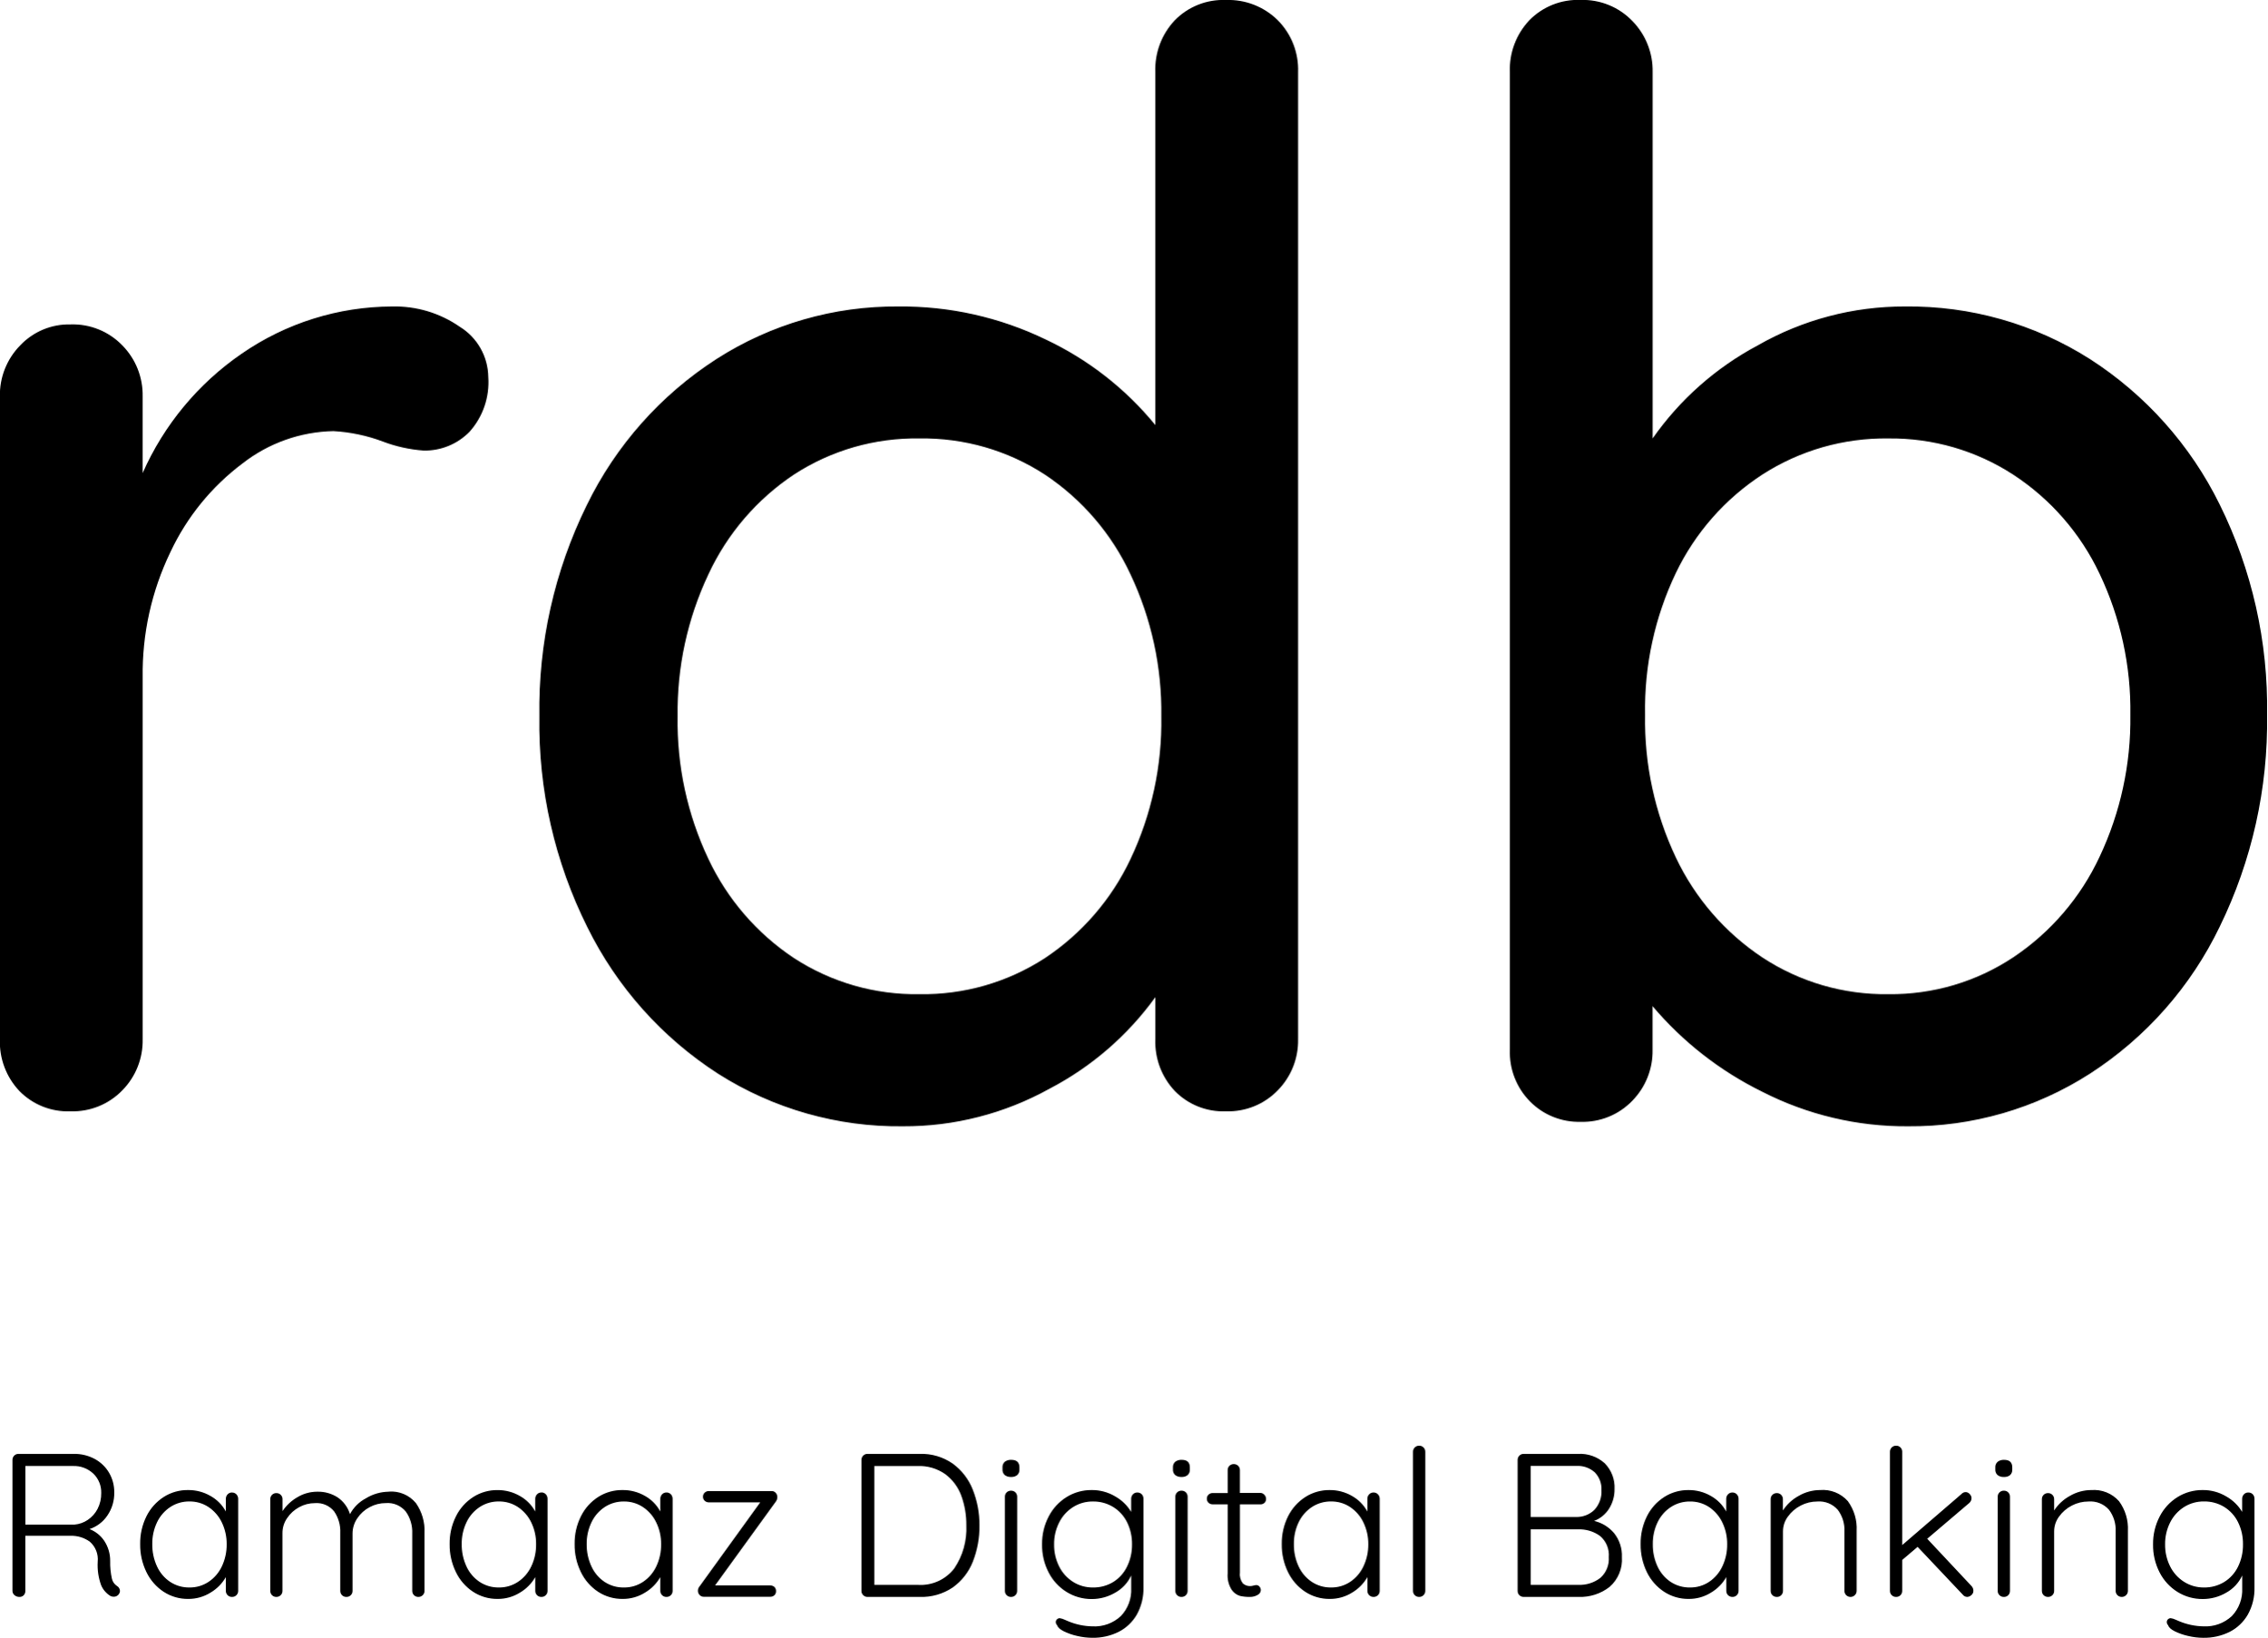
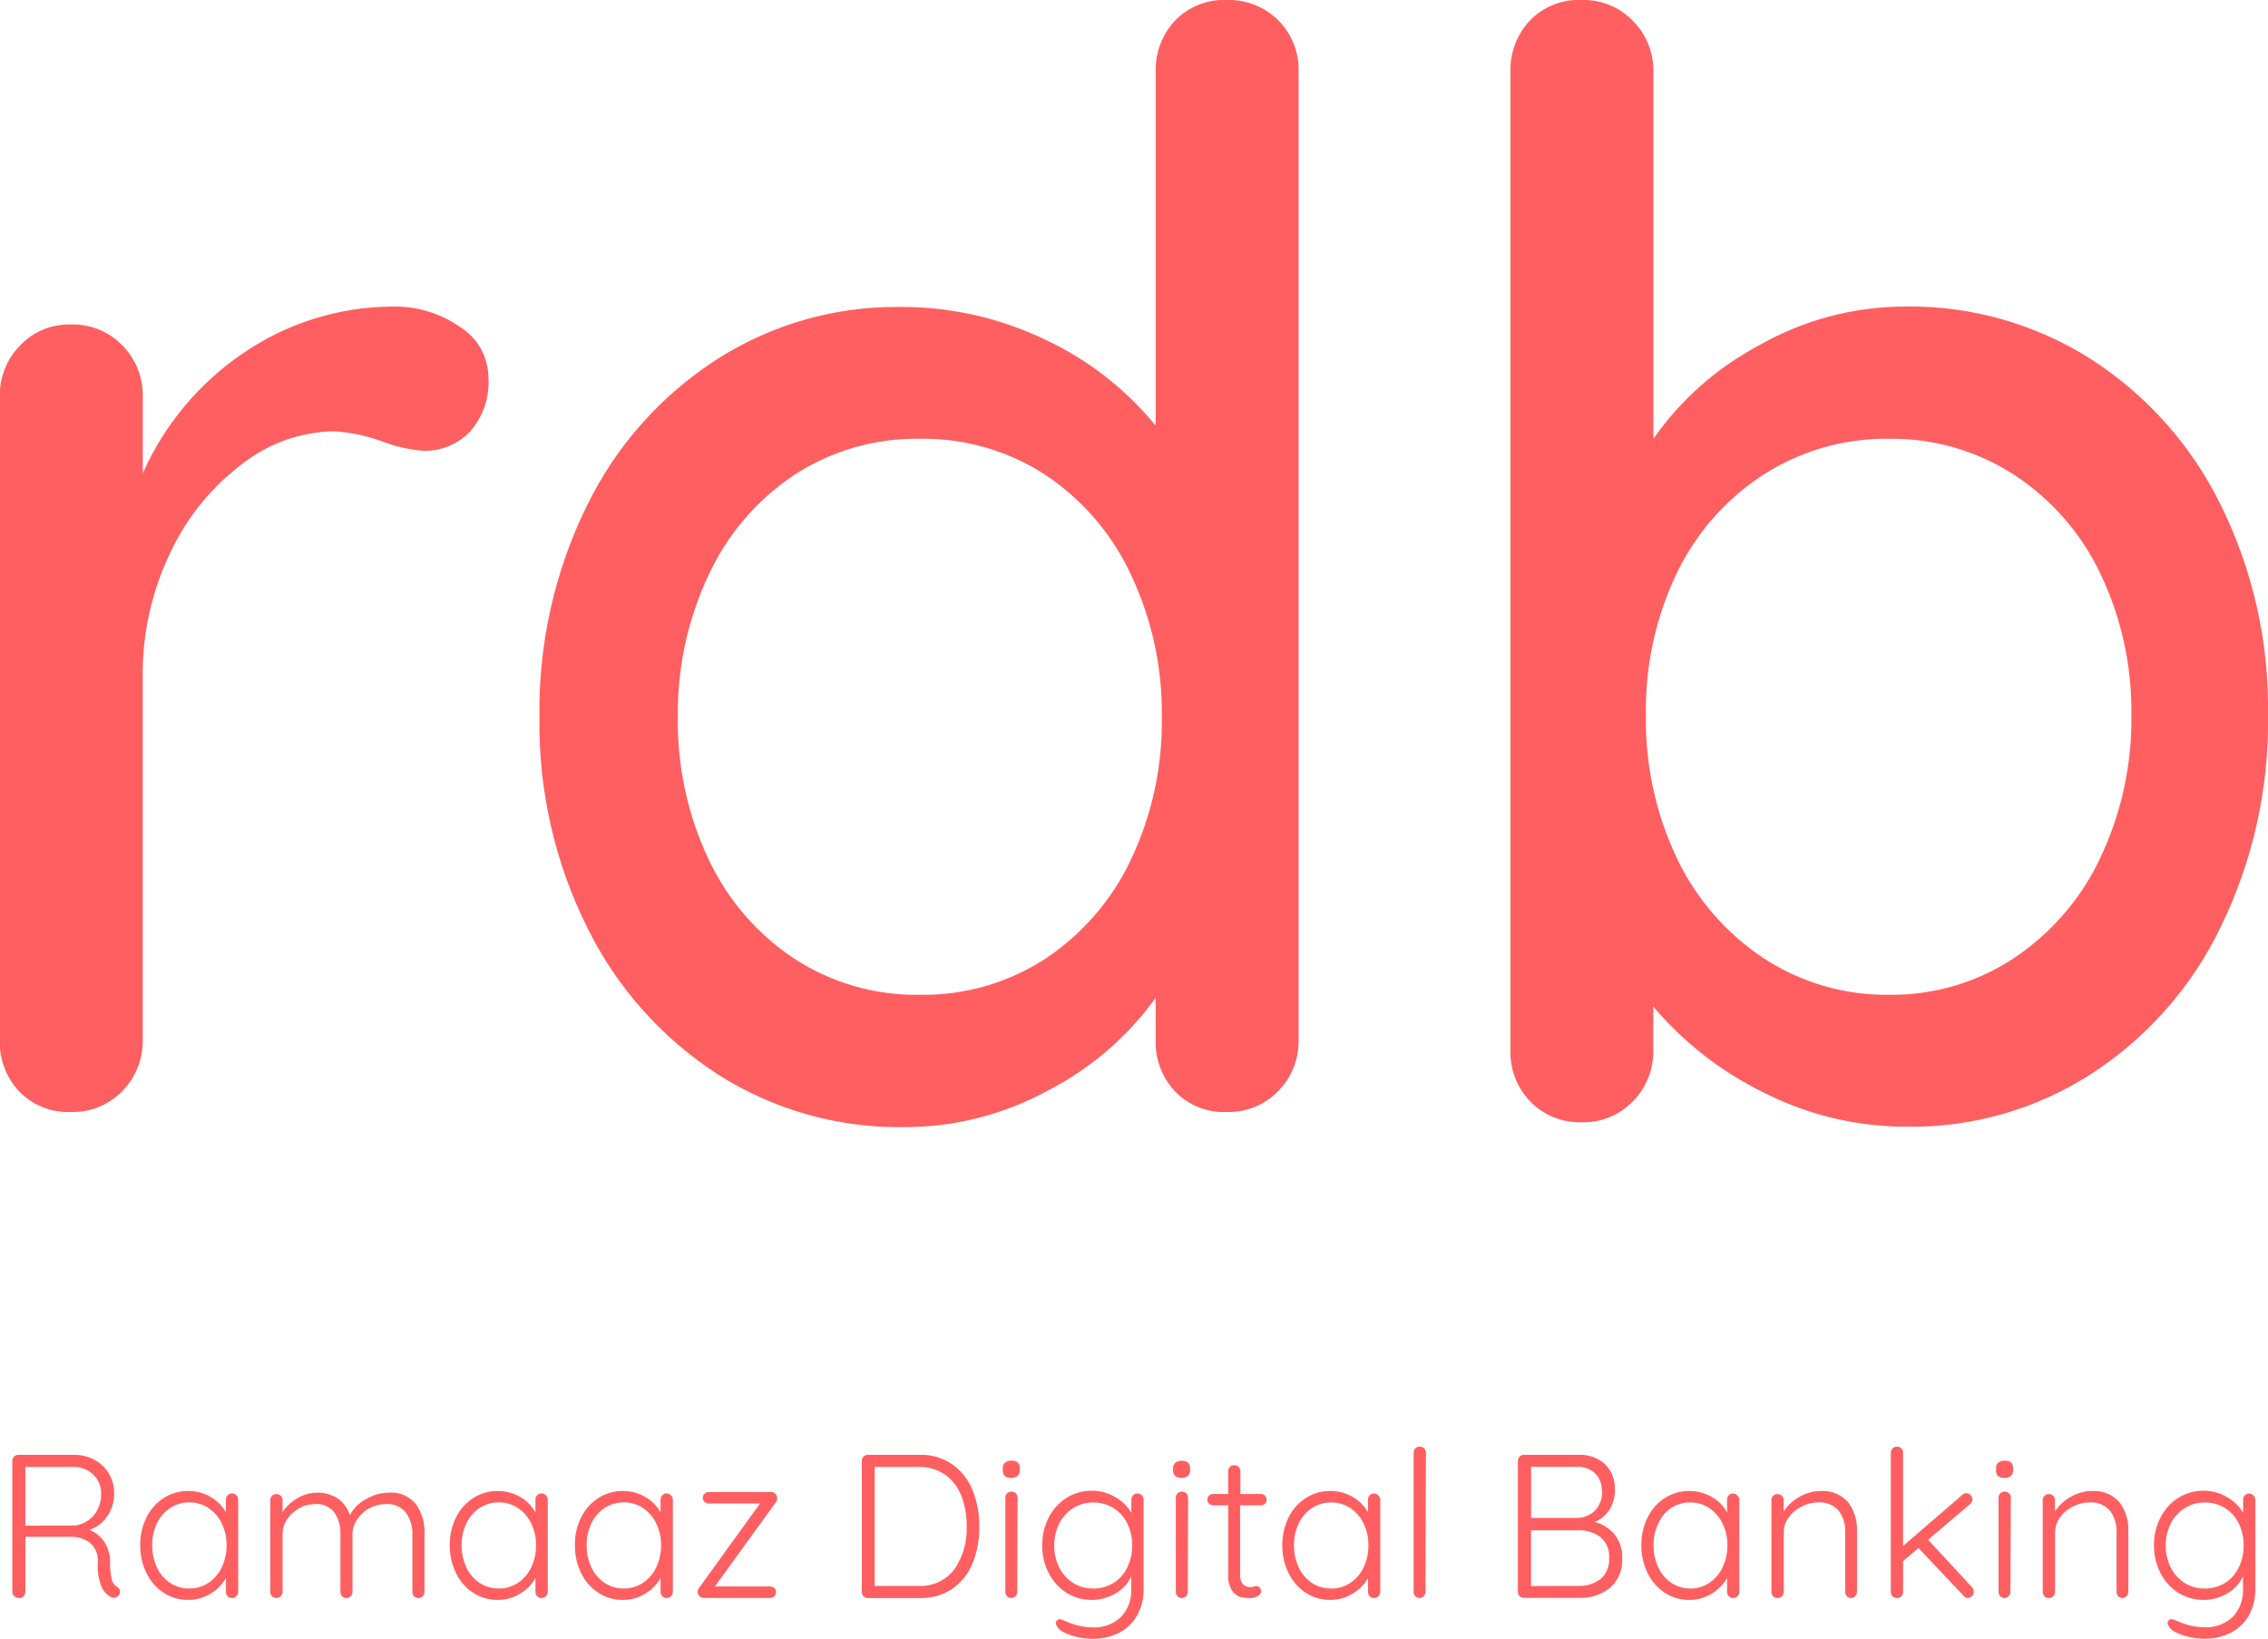
- <svg xmlns="http://www.w3.org/2000/svg" width="144.207" height="104.219" viewBox="0 0 144.207 104.219">
+ <svg xmlns="http://www.w3.org/2000/svg" width="69.184" height="50" viewBox="0 0 69.184 50">
  <g id="Group_15204" data-name="Group 15204" transform="translate(-143 -425)">
-     <path id="Path_19227" data-name="Path 19227" d="M-41.523-47.1a7.231,7.231,0,0,1,4.3,1.29,3.82,3.82,0,0,1,1.816,3.2A4.726,4.726,0,0,1-36.6-39.125a3.966,3.966,0,0,1-2.915,1.195A9.1,9.1,0,0,1-42.1-38.5a10.728,10.728,0,0,0-3.154-.669,9.718,9.718,0,0,0-5.782,2.055,15.041,15.041,0,0,0-4.587,5.638,17.789,17.789,0,0,0-1.768,7.98V-.469a4.508,4.508,0,0,1-1.29,3.249,4.381,4.381,0,0,1-3.3,1.338,4.307,4.307,0,0,1-3.249-1.29,4.558,4.558,0,0,1-1.242-3.3v-40.9a4.508,4.508,0,0,1,1.29-3.249,4.268,4.268,0,0,1,3.2-1.338,4.381,4.381,0,0,1,3.3,1.338,4.508,4.508,0,0,1,1.29,3.249V-36.5a18.091,18.091,0,0,1,6.307-7.6A16.924,16.924,0,0,1-41.523-47.1ZM11.516-66.6a4.465,4.465,0,0,1,3.3,1.29,4.465,4.465,0,0,1,1.29,3.3V-.469a4.508,4.508,0,0,1-1.29,3.249,4.381,4.381,0,0,1-3.3,1.338,4.307,4.307,0,0,1-3.249-1.29,4.558,4.558,0,0,1-1.242-3.3V-3.145A19.332,19.332,0,0,1,.287,2.684,19.049,19.049,0,0,1-9.031,5.073,21.436,21.436,0,0,1-20.785,1.729,23.417,23.417,0,0,1-29.1-7.589a29.032,29.032,0,0,1-3.058-13.427,29.412,29.412,0,0,1,3.01-13.427,23.076,23.076,0,0,1,8.266-9.318A21.107,21.107,0,0,1-9.317-47.1,21.034,21.034,0,0,1,.048-45a20.023,20.023,0,0,1,6.976,5.447V-62.013a4.558,4.558,0,0,1,1.242-3.3A4.307,4.307,0,0,1,11.516-66.6ZM-7.979-3.336A14.2,14.2,0,0,0,0-5.63a15.5,15.5,0,0,0,5.447-6.307,20.431,20.431,0,0,0,1.959-9.079,20.515,20.515,0,0,0-1.959-9.031A15.437,15.437,0,0,0,0-36.4,14.2,14.2,0,0,0-7.979-38.7a14.2,14.2,0,0,0-7.98,2.294,15.437,15.437,0,0,0-5.447,6.355,20.515,20.515,0,0,0-1.959,9.031,20.431,20.431,0,0,0,1.959,9.079A15.5,15.5,0,0,0-15.959-5.63,14.2,14.2,0,0,0-7.979-3.336ZM54.711-47.1A21.436,21.436,0,0,1,66.465-43.76a23.147,23.147,0,0,1,8.266,9.27,29.117,29.117,0,0,1,3.01,13.379,29.709,29.709,0,0,1-3.01,13.475,23.008,23.008,0,0,1-8.266,9.365A21.107,21.107,0,0,1,54.9,5.073a20.076,20.076,0,0,1-9.27-2.2,21.625,21.625,0,0,1-6.976-5.447V.2a4.508,4.508,0,0,1-1.29,3.249,4.381,4.381,0,0,1-3.3,1.338,4.347,4.347,0,0,1-3.2-1.29A4.465,4.465,0,0,1,29.577.2V-62.013a4.558,4.558,0,0,1,1.242-3.3,4.307,4.307,0,0,1,3.249-1.29,4.381,4.381,0,0,1,3.3,1.338,4.508,4.508,0,0,1,1.29,3.249V-38.7a19.141,19.141,0,0,1,6.69-5.925A18.737,18.737,0,0,1,54.711-47.1ZM53.66-3.336a14.049,14.049,0,0,0,7.932-2.341,15.649,15.649,0,0,0,5.495-6.4,20.515,20.515,0,0,0,1.959-9.031,20.208,20.208,0,0,0-1.959-8.983A15.375,15.375,0,0,0,61.592-36.4,14.261,14.261,0,0,0,53.66-38.7,14.426,14.426,0,0,0,45.632-36.4a15.442,15.442,0,0,0-5.495,6.259,20.126,20.126,0,0,0-1.959,9.031,20.431,20.431,0,0,0,1.959,9.079,15.717,15.717,0,0,0,5.495,6.355A14.211,14.211,0,0,0,53.66-3.336Z" transform="translate(209.465 491.6)" />
-     <path id="Path_19228" data-name="Path 19228" d="M-64.564-.7a.382.382,0,0,1,.195.325.4.4,0,0,1-.052.169.378.378,0,0,1-.143.143.387.387,0,0,1-.195.052.439.439,0,0,1-.221-.052,1.466,1.466,0,0,1-.585-.676,3.729,3.729,0,0,1-.221-1.5,1.483,1.483,0,0,0-.507-1.28,1.993,1.993,0,0,0-1.209-.37h-2.886v3.5a.392.392,0,0,1-.1.279A.358.358,0,0,1-70.765,0a.466.466,0,0,1-.312-.111.351.351,0,0,1-.13-.279V-8.71a.379.379,0,0,1,.11-.28.379.379,0,0,1,.28-.11h3.51a2.728,2.728,0,0,1,1.326.318,2.35,2.35,0,0,1,.917.878,2.425,2.425,0,0,1,.331,1.261,2.51,2.51,0,0,1-.436,1.462,2.2,2.2,0,0,1-1.137.865,1.993,1.993,0,0,1,.936.747,2.268,2.268,0,0,1,.377,1.28,4.74,4.74,0,0,0,.111,1.131A.746.746,0,0,0-64.564-.7Zm-2.7-3.9a1.775,1.775,0,0,0,.845-.3,1.886,1.886,0,0,0,.624-.7,2.135,2.135,0,0,0,.234-1.014,1.643,1.643,0,0,0-.5-1.228,1.793,1.793,0,0,0-1.307-.487h-3.016V-4.6Zm10.023-2.041a.368.368,0,0,1,.279.117.4.4,0,0,1,.111.286V-.39a.379.379,0,0,1-.111.279A.379.379,0,0,1-57.245,0a.379.379,0,0,1-.279-.111.379.379,0,0,1-.111-.279v-.871a2.724,2.724,0,0,1-.975.988,2.638,2.638,0,0,1-1.417.4,2.8,2.8,0,0,1-1.566-.455,3.127,3.127,0,0,1-1.092-1.248,3.927,3.927,0,0,1-.4-1.781,3.835,3.835,0,0,1,.4-1.775,3.088,3.088,0,0,1,1.1-1.228A2.814,2.814,0,0,1-60.04-6.8a2.8,2.8,0,0,1,1.43.377,2.483,2.483,0,0,1,.975.988V-6.24a.4.4,0,0,1,.111-.286A.368.368,0,0,1-57.245-6.643ZM-59.949-.6a2.151,2.151,0,0,0,1.215-.358,2.422,2.422,0,0,0,.845-.988,3.193,3.193,0,0,0,.306-1.41,3.091,3.091,0,0,0-.306-1.378,2.431,2.431,0,0,0-.845-.982,2.151,2.151,0,0,0-1.215-.358,2.18,2.18,0,0,0-1.215.351,2.393,2.393,0,0,0-.845.968,3.11,3.11,0,0,0-.306,1.4,3.251,3.251,0,0,0,.3,1.41,2.376,2.376,0,0,0,.838.988A2.173,2.173,0,0,0-59.949-.6Zm12.675-6.1a2.031,2.031,0,0,1,1.722.721A3.05,3.05,0,0,1-45-4.069V-.39a.379.379,0,0,1-.111.279A.379.379,0,0,1-45.389,0a.379.379,0,0,1-.279-.111.379.379,0,0,1-.111-.279V-4.03a2.249,2.249,0,0,0-.41-1.4,1.489,1.489,0,0,0-1.267-.54,2.165,2.165,0,0,0-1.034.26A2.138,2.138,0,0,0-49.277-5a1.713,1.713,0,0,0-.3.968V-.39a.379.379,0,0,1-.11.279.379.379,0,0,1-.28.111.379.379,0,0,1-.279-.111.379.379,0,0,1-.111-.279V-4.069a2.247,2.247,0,0,0-.39-1.372,1.42,1.42,0,0,0-1.222-.526,2.066,2.066,0,0,0-1.007.26,2.156,2.156,0,0,0-.767.7,1.658,1.658,0,0,0-.292.943V-.39a.379.379,0,0,1-.111.279A.379.379,0,0,1-54.424,0,.379.379,0,0,1-54.7-.111a.379.379,0,0,1-.111-.279V-6.214a.379.379,0,0,1,.111-.28.379.379,0,0,1,.279-.11.379.379,0,0,1,.279.11.379.379,0,0,1,.111.28v.754a2.826,2.826,0,0,1,.949-.884,2.453,2.453,0,0,1,1.261-.351,2.289,2.289,0,0,1,1.3.364,1.987,1.987,0,0,1,.78,1.066,2.409,2.409,0,0,1,1-1A2.867,2.867,0,0,1-47.274-6.695Zm9.711.052a.368.368,0,0,1,.279.117.4.4,0,0,1,.111.286V-.39a.379.379,0,0,1-.111.279A.379.379,0,0,1-37.563,0a.379.379,0,0,1-.279-.111.379.379,0,0,1-.111-.279v-.871a2.724,2.724,0,0,1-.975.988,2.638,2.638,0,0,1-1.417.4,2.8,2.8,0,0,1-1.566-.455A3.127,3.127,0,0,1-43-1.573a3.927,3.927,0,0,1-.4-1.781A3.835,3.835,0,0,1-43-5.128a3.088,3.088,0,0,1,1.1-1.228,2.814,2.814,0,0,1,1.54-.442,2.8,2.8,0,0,1,1.43.377,2.483,2.483,0,0,1,.975.988V-6.24a.4.4,0,0,1,.111-.286A.368.368,0,0,1-37.563-6.643ZM-40.267-.6a2.151,2.151,0,0,0,1.215-.358,2.422,2.422,0,0,0,.845-.988,3.193,3.193,0,0,0,.306-1.41,3.091,3.091,0,0,0-.306-1.378,2.431,2.431,0,0,0-.845-.982,2.151,2.151,0,0,0-1.215-.358,2.18,2.18,0,0,0-1.215.351,2.393,2.393,0,0,0-.845.968,3.11,3.11,0,0,0-.306,1.4,3.251,3.251,0,0,0,.3,1.41,2.376,2.376,0,0,0,.838.988A2.173,2.173,0,0,0-40.267-.6Zm10.66-6.045a.368.368,0,0,1,.279.117.4.4,0,0,1,.111.286V-.39a.379.379,0,0,1-.111.279A.379.379,0,0,1-29.607,0a.379.379,0,0,1-.28-.111A.379.379,0,0,1-30-.39v-.871a2.724,2.724,0,0,1-.975.988,2.638,2.638,0,0,1-1.417.4,2.8,2.8,0,0,1-1.566-.455,3.127,3.127,0,0,1-1.092-1.248,3.927,3.927,0,0,1-.4-1.781,3.835,3.835,0,0,1,.4-1.775,3.088,3.088,0,0,1,1.1-1.228A2.814,2.814,0,0,1-32.4-6.8a2.8,2.8,0,0,1,1.43.377A2.483,2.483,0,0,1-30-5.434V-6.24a.4.4,0,0,1,.111-.286A.368.368,0,0,1-29.607-6.643ZM-32.311-.6A2.151,2.151,0,0,0-31.1-.956a2.422,2.422,0,0,0,.845-.988,3.193,3.193,0,0,0,.306-1.41,3.091,3.091,0,0,0-.306-1.378,2.431,2.431,0,0,0-.845-.982,2.151,2.151,0,0,0-1.216-.358,2.18,2.18,0,0,0-1.215.351,2.393,2.393,0,0,0-.845.968,3.11,3.11,0,0,0-.306,1.4,3.251,3.251,0,0,0,.3,1.41,2.376,2.376,0,0,0,.838.988A2.173,2.173,0,0,0-32.311-.6Zm9.3-.13a.369.369,0,0,1,.273.1.353.353,0,0,1,.1.26.353.353,0,0,1-.1.26.369.369,0,0,1-.273.1h-4.225a.34.34,0,0,1-.273-.123.391.391,0,0,1-.1-.253.434.434,0,0,1,.117-.3l3.848-5.33h-3.263a.375.375,0,0,1-.267-.1.342.342,0,0,1-.111-.26.342.342,0,0,1,.111-.26.375.375,0,0,1,.267-.1h3.991a.333.333,0,0,1,.26.117.4.4,0,0,1,.1.273.484.484,0,0,1-.1.286l-3.861,5.33ZM-13.5-9.1a3.481,3.481,0,0,1,2.1.617,3.735,3.735,0,0,1,1.274,1.651A5.975,5.975,0,0,1-9.7-4.55a6.033,6.033,0,0,1-.422,2.314A3.656,3.656,0,0,1-11.4-.6a3.534,3.534,0,0,1-2.1.6h-3.315a.379.379,0,0,1-.279-.111.379.379,0,0,1-.111-.279V-8.71a.379.379,0,0,1,.111-.28.379.379,0,0,1,.279-.11Zm-.13,8.333A2.7,2.7,0,0,0-11.3-1.814a4.519,4.519,0,0,0,.767-2.736,5.305,5.305,0,0,0-.325-1.9,2.972,2.972,0,0,0-1.021-1.365,2.864,2.864,0,0,0-1.748-.513h-2.756V-.767ZM-7.3-.39a.379.379,0,0,1-.111.279A.379.379,0,0,1-7.689,0a.379.379,0,0,1-.28-.111.379.379,0,0,1-.11-.279V-6.37a.379.379,0,0,1,.11-.28.379.379,0,0,1,.28-.11.379.379,0,0,1,.28.11.379.379,0,0,1,.111.28Zm-.39-7.241a.6.6,0,0,1-.4-.123.447.447,0,0,1-.143-.358v-.13A.437.437,0,0,1-8.086-8.6a.624.624,0,0,1,.41-.123q.52,0,.52.481v.13a.457.457,0,0,1-.136.358A.572.572,0,0,1-7.689-7.631Zm8.034.988a.379.379,0,0,1,.28.11.4.4,0,0,1,.11.293V-.611A3.377,3.377,0,0,1,.312,1.124a2.8,2.8,0,0,1-1.157,1.1A3.635,3.635,0,0,1-2.529,2.6a4.2,4.2,0,0,1-.955-.117,3.805,3.805,0,0,1-.858-.3Q-4.7,2-4.752,1.807A.286.286,0,0,1-4.842,1.6a.239.239,0,0,1,.117-.208.211.211,0,0,1,.13-.039,1.008,1.008,0,0,1,.3.091l.273.117a4.192,4.192,0,0,0,1.508.312A2.451,2.451,0,0,0-.7,1.215,2.4,2.4,0,0,0-.045-.559v-.806a2.4,2.4,0,0,1-1.027,1.1,2.945,2.945,0,0,1-1.469.4A3,3,0,0,1-4.16-.318,3.152,3.152,0,0,1-5.3-1.56a3.775,3.775,0,0,1-.416-1.781A3.747,3.747,0,0,1-5.3-5.109,3.152,3.152,0,0,1-4.16-6.351,2.98,2.98,0,0,1-2.555-6.8a2.864,2.864,0,0,1,1.5.41,2.743,2.743,0,0,1,1.008.981V-6.24a.4.4,0,0,1,.11-.286A.368.368,0,0,1,.344-6.643ZM-2.477-.6A2.412,2.412,0,0,0-1.2-.942a2.355,2.355,0,0,0,.884-.975A3.113,3.113,0,0,0,.007-3.341,3.073,3.073,0,0,0-.312-4.758,2.364,2.364,0,0,0-1.2-5.727a2.412,2.412,0,0,0-1.28-.345,2.323,2.323,0,0,0-1.267.358,2.456,2.456,0,0,0-.884.982,3.015,3.015,0,0,0-.318,1.391,3.044,3.044,0,0,0,.318,1.4,2.456,2.456,0,0,0,.884.982A2.323,2.323,0,0,0-2.477-.6ZM3.543-.39a.379.379,0,0,1-.11.279A.379.379,0,0,1,3.153,0a.379.379,0,0,1-.28-.111A.379.379,0,0,1,2.763-.39V-6.37a.379.379,0,0,1,.111-.28.379.379,0,0,1,.28-.11.379.379,0,0,1,.28.11.379.379,0,0,1,.11.28Zm-.39-7.241a.6.6,0,0,1-.4-.123.447.447,0,0,1-.143-.358v-.13A.437.437,0,0,1,2.756-8.6a.624.624,0,0,1,.41-.123q.52,0,.52.481v.13a.457.457,0,0,1-.137.358A.572.572,0,0,1,3.153-7.631ZM6.871-5.889v4.355a.931.931,0,0,0,.182.67.664.664,0,0,0,.481.175.756.756,0,0,0,.2-.033.733.733,0,0,1,.182-.032.258.258,0,0,1,.2.1A.337.337,0,0,1,8.2-.429a.357.357,0,0,1-.208.305A.95.95,0,0,1,7.495,0a2.706,2.706,0,0,1-.624-.065.991.991,0,0,1-.527-.39A1.7,1.7,0,0,1,6.091-1.5V-5.889H5.142a.375.375,0,0,1-.266-.1.342.342,0,0,1-.11-.26.342.342,0,0,1,.11-.26.375.375,0,0,1,.266-.1h.949V-8.06A.379.379,0,0,1,6.2-8.34a.379.379,0,0,1,.28-.11.379.379,0,0,1,.28.11.379.379,0,0,1,.11.28v1.443h1.3a.34.34,0,0,1,.253.117.37.37,0,0,1,.111.26.332.332,0,0,1-.1.253.365.365,0,0,1-.26.1Zm8.5-.754a.368.368,0,0,1,.28.117.4.4,0,0,1,.111.286V-.39a.379.379,0,0,1-.111.279.379.379,0,0,1-.28.111.379.379,0,0,1-.28-.111.379.379,0,0,1-.111-.279v-.871a2.724,2.724,0,0,1-.975.988,2.638,2.638,0,0,1-1.417.4,2.8,2.8,0,0,1-1.567-.455A3.127,3.127,0,0,1,9.932-1.573a3.927,3.927,0,0,1-.4-1.781,3.835,3.835,0,0,1,.4-1.775,3.088,3.088,0,0,1,1.1-1.228,2.814,2.814,0,0,1,1.54-.442,2.8,2.8,0,0,1,1.43.377,2.483,2.483,0,0,1,.975.988V-6.24a.4.4,0,0,1,.111-.286A.368.368,0,0,1,15.373-6.643ZM12.669-.6a2.151,2.151,0,0,0,1.215-.358,2.422,2.422,0,0,0,.845-.988,3.193,3.193,0,0,0,.306-1.41,3.091,3.091,0,0,0-.306-1.378,2.431,2.431,0,0,0-.845-.982,2.151,2.151,0,0,0-1.215-.358,2.18,2.18,0,0,0-1.215.351,2.393,2.393,0,0,0-.845.968,3.11,3.11,0,0,0-.306,1.4,3.251,3.251,0,0,0,.3,1.41,2.376,2.376,0,0,0,.839.988A2.173,2.173,0,0,0,12.669-.6Zm5.993.208a.379.379,0,0,1-.111.279A.379.379,0,0,1,18.272,0a.379.379,0,0,1-.28-.111.379.379,0,0,1-.111-.279V-9.23a.379.379,0,0,1,.111-.28.379.379,0,0,1,.28-.11.379.379,0,0,1,.279.11.379.379,0,0,1,.111.28ZM29.4-4.836a2.375,2.375,0,0,1,1.274.78,2.277,2.277,0,0,1,.494,1.521,2.294,2.294,0,0,1-.786,1.9A3.028,3.028,0,0,1,28.425,0h-3.5a.379.379,0,0,1-.279-.111.379.379,0,0,1-.111-.279V-8.71a.379.379,0,0,1,.111-.28.379.379,0,0,1,.279-.11h3.445a2.354,2.354,0,0,1,1.71.6A2.174,2.174,0,0,1,30.7-6.864a2.3,2.3,0,0,1-.338,1.235A1.935,1.935,0,0,1,29.4-4.836ZM29.868-6.8a1.493,1.493,0,0,0-.423-1.125,1.62,1.62,0,0,0-1.177-.409h-2.9v3.25h2.9a1.615,1.615,0,0,0,1.151-.455A1.692,1.692,0,0,0,29.868-6.8ZM28.386-.767a2.155,2.155,0,0,0,1.41-.442,1.614,1.614,0,0,0,.54-1.326,1.589,1.589,0,0,0-.552-1.339A2.254,2.254,0,0,0,28.36-4.3H25.37V-.767ZM38.2-6.643a.368.368,0,0,1,.279.117.4.4,0,0,1,.111.286V-.39a.379.379,0,0,1-.111.279A.379.379,0,0,1,38.2,0a.379.379,0,0,1-.279-.111.379.379,0,0,1-.111-.279v-.871a2.724,2.724,0,0,1-.975.988,2.638,2.638,0,0,1-1.417.4,2.8,2.8,0,0,1-1.566-.455A3.127,3.127,0,0,1,32.76-1.573a3.927,3.927,0,0,1-.4-1.781,3.835,3.835,0,0,1,.4-1.775,3.088,3.088,0,0,1,1.1-1.228,2.814,2.814,0,0,1,1.54-.442,2.8,2.8,0,0,1,1.43.377,2.483,2.483,0,0,1,.975.988V-6.24a.4.4,0,0,1,.111-.286A.368.368,0,0,1,38.2-6.643ZM35.5-.6a2.151,2.151,0,0,0,1.215-.358,2.422,2.422,0,0,0,.845-.988,3.193,3.193,0,0,0,.306-1.41,3.091,3.091,0,0,0-.306-1.378,2.431,2.431,0,0,0-.845-.982A2.151,2.151,0,0,0,35.5-6.071a2.18,2.18,0,0,0-1.215.351,2.393,2.393,0,0,0-.845.968,3.11,3.11,0,0,0-.306,1.4,3.251,3.251,0,0,0,.3,1.41,2.376,2.376,0,0,0,.838.988A2.173,2.173,0,0,0,35.5-.6Zm8.268-6.2a2.134,2.134,0,0,1,1.775.708A2.924,2.924,0,0,1,46.1-4.212V-.39a.368.368,0,0,1-.117.279A.385.385,0,0,1,45.715,0a.379.379,0,0,1-.279-.111.379.379,0,0,1-.111-.279V-4.173A2.124,2.124,0,0,0,44.9-5.544,1.575,1.575,0,0,0,43.6-6.071a2.267,2.267,0,0,0-1.06.26,2.267,2.267,0,0,0-.812.7,1.586,1.586,0,0,0-.312.942V-.39a.379.379,0,0,1-.111.279A.379.379,0,0,1,41.021,0a.379.379,0,0,1-.279-.111.379.379,0,0,1-.111-.279V-6.214a.379.379,0,0,1,.111-.28.379.379,0,0,1,.279-.11.379.379,0,0,1,.279.11.379.379,0,0,1,.111.28V-5.5a2.758,2.758,0,0,1,1.007-.93A2.706,2.706,0,0,1,43.764-6.8ZM53.41-.689a.434.434,0,0,1,.117.3.345.345,0,0,1-.137.279A.416.416,0,0,1,53.138,0a.357.357,0,0,1-.286-.143L49.979-3.185,49-2.353V-.39a.379.379,0,0,1-.11.279.379.379,0,0,1-.28.111.379.379,0,0,1-.279-.111.379.379,0,0,1-.111-.279V-9.23a.379.379,0,0,1,.111-.28.379.379,0,0,1,.279-.11.379.379,0,0,1,.28.11.379.379,0,0,1,.11.28V-3.3L52.76-6.539a.357.357,0,0,1,.273-.13.352.352,0,0,1,.26.124.382.382,0,0,1,.117.266.423.423,0,0,1-.143.3L50.59-3.7Zm2.444.3a.379.379,0,0,1-.11.279.379.379,0,0,1-.28.111.379.379,0,0,1-.279-.111.379.379,0,0,1-.111-.279V-6.37a.379.379,0,0,1,.111-.28.379.379,0,0,1,.279-.11.379.379,0,0,1,.28.11.379.379,0,0,1,.11.28Zm-.39-7.241a.6.6,0,0,1-.4-.123.447.447,0,0,1-.143-.358v-.13a.437.437,0,0,1,.149-.358.624.624,0,0,1,.41-.123q.52,0,.52.481v.13a.457.457,0,0,1-.137.358A.572.572,0,0,1,55.465-7.631Zm5.551.832a2.134,2.134,0,0,1,1.775.708,2.924,2.924,0,0,1,.565,1.878V-.39a.368.368,0,0,1-.117.279A.385.385,0,0,1,62.966,0a.379.379,0,0,1-.279-.111.379.379,0,0,1-.111-.279V-4.173a2.124,2.124,0,0,0-.423-1.371,1.575,1.575,0,0,0-1.306-.527,2.267,2.267,0,0,0-1.06.26,2.267,2.267,0,0,0-.812.7,1.586,1.586,0,0,0-.312.942V-.39a.379.379,0,0,1-.111.279A.379.379,0,0,1,58.273,0a.379.379,0,0,1-.279-.111.379.379,0,0,1-.111-.279V-6.214a.379.379,0,0,1,.111-.28.379.379,0,0,1,.279-.11.379.379,0,0,1,.279.11.379.379,0,0,1,.111.28V-5.5a2.758,2.758,0,0,1,1.007-.93A2.706,2.706,0,0,1,61.016-6.8Zm10,.156a.379.379,0,0,1,.28.11.4.4,0,0,1,.11.293V-.611a3.377,3.377,0,0,1-.423,1.735,2.8,2.8,0,0,1-1.157,1.1,3.635,3.635,0,0,1-1.684.377,4.2,4.2,0,0,1-.955-.117,3.806,3.806,0,0,1-.858-.3q-.358-.182-.41-.377a.286.286,0,0,1-.091-.208.239.239,0,0,1,.117-.208.211.211,0,0,1,.13-.039,1.008,1.008,0,0,1,.3.091l.273.117a4.192,4.192,0,0,0,1.508.312,2.451,2.451,0,0,0,1.813-.656,2.4,2.4,0,0,0,.657-1.775v-.806A2.4,2.4,0,0,1,69.6-.266a2.945,2.945,0,0,1-1.469.4,3,3,0,0,1-1.618-.448A3.152,3.152,0,0,1,65.37-1.56a3.775,3.775,0,0,1-.416-1.781,3.747,3.747,0,0,1,.416-1.768,3.152,3.152,0,0,1,1.137-1.241A2.98,2.98,0,0,1,68.114-6.8a2.864,2.864,0,0,1,1.5.41,2.743,2.743,0,0,1,1.007.981V-6.24a.4.4,0,0,1,.111-.286A.368.368,0,0,1,71.012-6.643ZM68.191-.6a2.412,2.412,0,0,0,1.281-.345,2.355,2.355,0,0,0,.884-.975,3.113,3.113,0,0,0,.318-1.424,3.073,3.073,0,0,0-.318-1.417,2.364,2.364,0,0,0-.884-.969,2.412,2.412,0,0,0-1.281-.345,2.323,2.323,0,0,0-1.268.358,2.456,2.456,0,0,0-.884.982,3.015,3.015,0,0,0-.319,1.391,3.044,3.044,0,0,0,.319,1.4,2.456,2.456,0,0,0,.884.982A2.323,2.323,0,0,0,68.191-.6Z" transform="translate(215 526.619)" />
+     <path id="Path_19227" data-name="Path 19227" d="M-54.5-57.247a3.469,3.469,0,0,1,2.063.619,1.833,1.833,0,0,1,.871,1.536,2.267,2.267,0,0,1-.573,1.673,1.9,1.9,0,0,1-1.4.573,4.366,4.366,0,0,1-1.238-.275,5.147,5.147,0,0,0-1.513-.321,4.662,4.662,0,0,0-2.774.986,7.216,7.216,0,0,0-2.2,2.705,8.535,8.535,0,0,0-.848,3.828v11.049a2.163,2.163,0,0,1-.619,1.559,2.1,2.1,0,0,1-1.582.642,2.066,2.066,0,0,1-1.559-.619,2.187,2.187,0,0,1-.6-1.582V-54.5a2.163,2.163,0,0,1,.619-1.559A2.048,2.048,0,0,1-64.31-56.7a2.1,2.1,0,0,1,1.582.642,2.163,2.163,0,0,1,.619,1.559v2.338A8.679,8.679,0,0,1-59.084-55.8,8.119,8.119,0,0,1-54.5-57.247ZM-29.053-66.6a2.142,2.142,0,0,1,1.582.619,2.142,2.142,0,0,1,.619,1.582v29.526a2.163,2.163,0,0,1-.619,1.559,2.1,2.1,0,0,1-1.582.642,2.066,2.066,0,0,1-1.559-.619,2.187,2.187,0,0,1-.6-1.582v-1.284a9.275,9.275,0,0,1-3.232,2.8,9.139,9.139,0,0,1-4.47,1.146,10.284,10.284,0,0,1-5.639-1.6,11.234,11.234,0,0,1-3.989-4.47,13.928,13.928,0,0,1-1.467-6.442,14.111,14.111,0,0,1,1.444-6.442,11.071,11.071,0,0,1,3.966-4.47,10.126,10.126,0,0,1,5.548-1.6,10.091,10.091,0,0,1,4.493,1.009,9.606,9.606,0,0,1,3.347,2.613V-64.4a2.187,2.187,0,0,1,.6-1.582A2.066,2.066,0,0,1-29.053-66.6Zm-9.353,30.351a6.81,6.81,0,0,0,3.828-1.1,7.437,7.437,0,0,0,2.613-3.026,9.8,9.8,0,0,0,.94-4.356,9.842,9.842,0,0,0-.94-4.333,7.406,7.406,0,0,0-2.613-3.049,6.81,6.81,0,0,0-3.828-1.1,6.81,6.81,0,0,0-3.828,1.1,7.406,7.406,0,0,0-2.613,3.049,9.842,9.842,0,0,0-.94,4.333,9.8,9.8,0,0,0,.94,4.356,7.437,7.437,0,0,0,2.613,3.026A6.81,6.81,0,0,0-38.406-36.249Zm30.076-21a10.284,10.284,0,0,1,5.639,1.6A11.1,11.1,0,0,1,1.275-51.2a13.969,13.969,0,0,1,1.444,6.419,14.253,14.253,0,0,1-1.444,6.465,11.038,11.038,0,0,1-3.966,4.493,10.126,10.126,0,0,1-5.548,1.6,9.632,9.632,0,0,1-4.447-1.054,10.375,10.375,0,0,1-3.347-2.613v1.33a2.163,2.163,0,0,1-.619,1.559,2.1,2.1,0,0,1-1.582.642,2.085,2.085,0,0,1-1.536-.619,2.142,2.142,0,0,1-.619-1.582V-64.4a2.187,2.187,0,0,1,.6-1.582,2.066,2.066,0,0,1,1.559-.619,2.1,2.1,0,0,1,1.582.642,2.163,2.163,0,0,1,.619,1.559v11.187a9.183,9.183,0,0,1,3.209-2.843A8.989,8.989,0,0,1-8.33-57.247Zm-.5,21a6.74,6.74,0,0,0,3.805-1.123,7.508,7.508,0,0,0,2.636-3.072,9.842,9.842,0,0,0,.94-4.333,9.7,9.7,0,0,0-.94-4.31,7.376,7.376,0,0,0-2.636-3.026,6.842,6.842,0,0,0-3.805-1.1,6.921,6.921,0,0,0-3.851,1.1,7.409,7.409,0,0,0-2.636,3,9.655,9.655,0,0,0-.94,4.333,9.8,9.8,0,0,0,.94,4.356,7.54,7.54,0,0,0,2.636,3.049A6.818,6.818,0,0,0-8.834-36.249Z" transform="translate(209.465 491.6)" fill="#ff5f61" />
+     <path id="Path_19228" data-name="Path 19228" d="M-68.02-5.342a.183.183,0,0,1,.094.156.194.194,0,0,1-.025.081.181.181,0,0,1-.069.069.186.186,0,0,1-.094.025.211.211,0,0,1-.106-.025A.7.7,0,0,1-68.5-5.36a1.789,1.789,0,0,1-.106-.717.711.711,0,0,0-.243-.614.956.956,0,0,0-.58-.178h-1.385v1.678a.188.188,0,0,1-.05.134A.172.172,0,0,1-71-5a.223.223,0,0,1-.15-.053.168.168,0,0,1-.062-.134V-9.183a.182.182,0,0,1,.053-.134.182.182,0,0,1,.134-.053h1.684a1.309,1.309,0,0,1,.636.153,1.127,1.127,0,0,1,.44.421,1.163,1.163,0,0,1,.159.6,1.2,1.2,0,0,1-.209.7,1.055,1.055,0,0,1-.546.415.956.956,0,0,1,.449.359,1.088,1.088,0,0,1,.181.614,2.274,2.274,0,0,0,.053.543A.358.358,0,0,0-68.02-5.342Zm-1.3-1.871a.852.852,0,0,0,.405-.143.905.905,0,0,0,.3-.337,1.024,1.024,0,0,0,.112-.486.788.788,0,0,0-.24-.589A.86.86,0,0,0-69.368-9h-1.447v1.79Zm4.809-.979a.177.177,0,0,1,.134.056A.192.192,0,0,1-64.322-8v2.807a.182.182,0,0,1-.053.134A.182.182,0,0,1-64.509-5a.182.182,0,0,1-.134-.053.182.182,0,0,1-.053-.134V-5.61a1.307,1.307,0,0,1-.468.474,1.266,1.266,0,0,1-.68.193,1.343,1.343,0,0,1-.752-.218,1.5,1.5,0,0,1-.524-.6,1.884,1.884,0,0,1-.19-.854,1.84,1.84,0,0,1,.193-.851,1.482,1.482,0,0,1,.527-.589,1.35,1.35,0,0,1,.739-.212,1.343,1.343,0,0,1,.686.181,1.191,1.191,0,0,1,.468.474V-8a.192.192,0,0,1,.053-.137A.177.177,0,0,1-64.509-8.192Zm-1.3,2.9a1.032,1.032,0,0,0,.583-.172,1.162,1.162,0,0,0,.405-.474,1.532,1.532,0,0,0,.147-.677,1.483,1.483,0,0,0-.147-.661,1.166,1.166,0,0,0-.405-.471,1.032,1.032,0,0,0-.583-.172,1.046,1.046,0,0,0-.583.168,1.148,1.148,0,0,0-.405.465,1.492,1.492,0,0,0-.147.67,1.56,1.56,0,0,0,.143.677,1.14,1.14,0,0,0,.4.474A1.043,1.043,0,0,0-65.806-5.292Zm6.081-2.925a.975.975,0,0,1,.826.346,1.463,1.463,0,0,1,.265.914v1.765a.182.182,0,0,1-.053.134A.182.182,0,0,1-58.821-5a.182.182,0,0,1-.134-.053.182.182,0,0,1-.053-.134V-6.938a1.079,1.079,0,0,0-.2-.67.714.714,0,0,0-.608-.259,1.039,1.039,0,0,0-.5.125,1.026,1.026,0,0,0-.377.34.822.822,0,0,0-.143.465v1.746a.182.182,0,0,1-.053.134A.182.182,0,0,1-61.017-5a.182.182,0,0,1-.134-.053.182.182,0,0,1-.053-.134V-6.957a1.078,1.078,0,0,0-.187-.658.681.681,0,0,0-.586-.253.991.991,0,0,0-.483.125,1.034,1.034,0,0,0-.368.334.8.8,0,0,0-.14.452v1.765a.182.182,0,0,1-.053.134A.182.182,0,0,1-63.156-5a.182.182,0,0,1-.134-.053.182.182,0,0,1-.053-.134V-7.986a.182.182,0,0,1,.053-.134.182.182,0,0,1,.134-.053.182.182,0,0,1,.134.053.182.182,0,0,1,.053.134v.362a1.356,1.356,0,0,1,.455-.424,1.177,1.177,0,0,1,.6-.168,1.1,1.1,0,0,1,.624.175.953.953,0,0,1,.374.511,1.156,1.156,0,0,1,.48-.48A1.376,1.376,0,0,1-59.726-8.217Zm4.659.025a.177.177,0,0,1,.134.056A.192.192,0,0,1-54.879-8v2.807a.182.182,0,0,1-.053.134A.182.182,0,0,1-55.067-5a.182.182,0,0,1-.134-.053.182.182,0,0,1-.053-.134V-5.61a1.307,1.307,0,0,1-.468.474,1.266,1.266,0,0,1-.68.193,1.343,1.343,0,0,1-.752-.218,1.5,1.5,0,0,1-.524-.6,1.884,1.884,0,0,1-.19-.854,1.84,1.84,0,0,1,.193-.851,1.482,1.482,0,0,1,.527-.589,1.35,1.35,0,0,1,.739-.212,1.343,1.343,0,0,1,.686.181,1.191,1.191,0,0,1,.468.474V-8a.192.192,0,0,1,.053-.137A.177.177,0,0,1-55.067-8.192Zm-1.3,2.9a1.032,1.032,0,0,0,.583-.172,1.162,1.162,0,0,0,.405-.474,1.532,1.532,0,0,0,.147-.677,1.483,1.483,0,0,0-.147-.661,1.166,1.166,0,0,0-.405-.471,1.032,1.032,0,0,0-.583-.172,1.046,1.046,0,0,0-.583.168,1.148,1.148,0,0,0-.405.465,1.492,1.492,0,0,0-.147.67,1.56,1.56,0,0,0,.143.677,1.14,1.14,0,0,0,.4.474A1.043,1.043,0,0,0-56.364-5.292Zm5.114-2.9a.177.177,0,0,1,.134.056A.192.192,0,0,1-51.063-8v2.807a.182.182,0,0,1-.053.134A.182.182,0,0,1-51.25-5a.182.182,0,0,1-.134-.053.182.182,0,0,1-.053-.134V-5.61a1.307,1.307,0,0,1-.468.474,1.266,1.266,0,0,1-.68.193,1.343,1.343,0,0,1-.752-.218,1.5,1.5,0,0,1-.524-.6,1.884,1.884,0,0,1-.19-.854,1.84,1.84,0,0,1,.193-.851,1.482,1.482,0,0,1,.527-.589,1.35,1.35,0,0,1,.739-.212,1.343,1.343,0,0,1,.686.181,1.191,1.191,0,0,1,.468.474V-8a.192.192,0,0,1,.053-.137A.177.177,0,0,1-51.25-8.192Zm-1.3,2.9a1.032,1.032,0,0,0,.583-.172,1.162,1.162,0,0,0,.405-.474,1.532,1.532,0,0,0,.147-.677,1.483,1.483,0,0,0-.147-.661,1.166,1.166,0,0,0-.405-.471,1.032,1.032,0,0,0-.583-.172,1.046,1.046,0,0,0-.583.168,1.148,1.148,0,0,0-.405.465,1.492,1.492,0,0,0-.147.67,1.56,1.56,0,0,0,.143.677,1.14,1.14,0,0,0,.4.474A1.043,1.043,0,0,0-52.547-5.292Zm4.459-.062a.177.177,0,0,1,.131.05.169.169,0,0,1,.05.125.169.169,0,0,1-.05.125.177.177,0,0,1-.131.05h-2.027a.163.163,0,0,1-.131-.059.188.188,0,0,1-.05-.122.208.208,0,0,1,.056-.143l1.846-2.557h-1.565a.18.18,0,0,1-.128-.05.164.164,0,0,1-.053-.125.164.164,0,0,1,.053-.125.18.18,0,0,1,.128-.05h1.915a.16.16,0,0,1,.125.056.191.191,0,0,1,.05.131.232.232,0,0,1-.05.137l-1.852,2.557Zm4.565-4.017a1.67,1.67,0,0,1,1.007.3,1.792,1.792,0,0,1,.611.792,2.866,2.866,0,0,1,.2,1.095,2.894,2.894,0,0,1-.2,1.11,1.754,1.754,0,0,1-.611.783A1.7,1.7,0,0,1-43.522-5h-1.59a.182.182,0,0,1-.134-.053.182.182,0,0,1-.053-.134V-9.183a.182.182,0,0,1,.053-.134.182.182,0,0,1,.134-.053Zm-.062,4a1.294,1.294,0,0,0,1.116-.5A2.168,2.168,0,0,0-42.1-7.188a2.545,2.545,0,0,0-.156-.914,1.426,1.426,0,0,0-.49-.655A1.374,1.374,0,0,0-43.585-9h-1.322v3.63Zm3.037.181a.182.182,0,0,1-.053.134A.182.182,0,0,1-40.734-5a.182.182,0,0,1-.134-.053.182.182,0,0,1-.053-.134V-8.061a.182.182,0,0,1,.053-.134.182.182,0,0,1,.134-.053.182.182,0,0,1,.134.053.182.182,0,0,1,.053.134Zm-.187-3.474a.287.287,0,0,1-.193-.059A.214.214,0,0,1-41-8.9v-.062a.21.21,0,0,1,.072-.172.3.3,0,0,1,.2-.059q.249,0,.249.231V-8.9a.219.219,0,0,1-.065.172A.274.274,0,0,1-40.734-8.666Zm3.854.474a.182.182,0,0,1,.134.053.19.19,0,0,1,.053.14v2.7a1.62,1.62,0,0,1-.2.833,1.342,1.342,0,0,1-.555.527,1.744,1.744,0,0,1-.808.181,2.014,2.014,0,0,1-.458-.056,1.826,1.826,0,0,1-.412-.143q-.172-.087-.2-.181a.137.137,0,0,1-.044-.1.115.115,0,0,1,.056-.1.1.1,0,0,1,.062-.019.484.484,0,0,1,.143.044l.131.056a2.011,2.011,0,0,0,.723.15,1.176,1.176,0,0,0,.87-.315,1.15,1.15,0,0,0,.315-.851V-5.66a1.15,1.15,0,0,1-.493.527,1.413,1.413,0,0,1-.7.19,1.441,1.441,0,0,1-.776-.215,1.512,1.512,0,0,1-.546-.6,1.811,1.811,0,0,1-.2-.854,1.8,1.8,0,0,1,.2-.848,1.512,1.512,0,0,1,.546-.6,1.43,1.43,0,0,1,.77-.215,1.374,1.374,0,0,1,.72.2,1.316,1.316,0,0,1,.483.471V-8a.192.192,0,0,1,.053-.137A.177.177,0,0,1-36.88-8.192Zm-1.353,2.9a1.157,1.157,0,0,0,.614-.165,1.13,1.13,0,0,0,.424-.468,1.493,1.493,0,0,0,.153-.683,1.474,1.474,0,0,0-.153-.68,1.134,1.134,0,0,0-.424-.465,1.157,1.157,0,0,0-.614-.165,1.114,1.114,0,0,0-.608.172,1.178,1.178,0,0,0-.424.471,1.446,1.446,0,0,0-.153.667,1.46,1.46,0,0,0,.153.674,1.178,1.178,0,0,0,.424.471A1.114,1.114,0,0,0-38.233-5.292Zm2.888.1a.182.182,0,0,1-.053.134A.182.182,0,0,1-35.533-5a.182.182,0,0,1-.134-.053.182.182,0,0,1-.053-.134V-8.061a.182.182,0,0,1,.053-.134.182.182,0,0,1,.134-.053.182.182,0,0,1,.134.053.182.182,0,0,1,.053.134Zm-.187-3.474a.287.287,0,0,1-.193-.059.214.214,0,0,1-.069-.172v-.062a.21.21,0,0,1,.072-.172.3.3,0,0,1,.2-.059q.249,0,.249.231V-8.9a.219.219,0,0,1-.065.172A.274.274,0,0,1-35.533-8.666Zm1.784.836v2.089a.447.447,0,0,0,.087.321.318.318,0,0,0,.231.084.363.363,0,0,0,.094-.016.352.352,0,0,1,.087-.016.124.124,0,0,1,.1.047.161.161,0,0,1,.041.109.171.171,0,0,1-.1.147A.456.456,0,0,1-33.45-5a1.3,1.3,0,0,1-.3-.031A.475.475,0,0,1-34-5.223a.815.815,0,0,1-.122-.5V-7.83h-.455a.18.18,0,0,1-.128-.05A.164.164,0,0,1-34.76-8a.164.164,0,0,1,.053-.125.18.18,0,0,1,.128-.05h.455v-.692a.182.182,0,0,1,.053-.134.182.182,0,0,1,.134-.053.182.182,0,0,1,.134.053.182.182,0,0,1,.053.134v.692h.624A.163.163,0,0,1-33-8.123.178.178,0,0,1-32.951-8a.159.159,0,0,1-.05.122.175.175,0,0,1-.125.047Zm4.079-.362a.177.177,0,0,1,.134.056A.192.192,0,0,1-29.483-8v2.807a.182.182,0,0,1-.053.134A.182.182,0,0,1-29.67-5a.182.182,0,0,1-.134-.053.182.182,0,0,1-.053-.134V-5.61a1.307,1.307,0,0,1-.468.474,1.266,1.266,0,0,1-.68.193,1.343,1.343,0,0,1-.752-.218,1.5,1.5,0,0,1-.524-.6,1.884,1.884,0,0,1-.19-.854,1.84,1.84,0,0,1,.193-.851,1.482,1.482,0,0,1,.527-.589,1.35,1.35,0,0,1,.739-.212,1.343,1.343,0,0,1,.686.181,1.191,1.191,0,0,1,.468.474V-8a.192.192,0,0,1,.053-.137A.177.177,0,0,1-29.67-8.192Zm-1.3,2.9a1.032,1.032,0,0,0,.583-.172,1.162,1.162,0,0,0,.405-.474,1.532,1.532,0,0,0,.147-.677,1.483,1.483,0,0,0-.147-.661,1.166,1.166,0,0,0-.405-.471,1.032,1.032,0,0,0-.583-.172,1.046,1.046,0,0,0-.583.168,1.148,1.148,0,0,0-.405.465,1.492,1.492,0,0,0-.147.67,1.56,1.56,0,0,0,.143.677,1.14,1.14,0,0,0,.4.474A1.043,1.043,0,0,0-30.968-5.292Zm2.875.1a.182.182,0,0,1-.053.134A.182.182,0,0,1-28.279-5a.182.182,0,0,1-.134-.053.182.182,0,0,1-.053-.134V-9.433a.182.182,0,0,1,.053-.134.182.182,0,0,1,.134-.053.182.182,0,0,1,.134.053.182.182,0,0,1,.053.134Zm5.152-2.133a1.139,1.139,0,0,1,.611.374,1.092,1.092,0,0,1,.237.73,1.1,1.1,0,0,1-.377.914,1.453,1.453,0,0,1-.939.3h-1.678a.182.182,0,0,1-.134-.053.182.182,0,0,1-.053-.134V-9.183a.182.182,0,0,1,.053-.134.182.182,0,0,1,.134-.053h1.653a1.129,1.129,0,0,1,.82.287,1.043,1.043,0,0,1,.3.786,1.1,1.1,0,0,1-.162.592A.928.928,0,0,1-22.941-7.325Zm.225-.942a.716.716,0,0,0-.2-.539.777.777,0,0,0-.564-.2h-1.391v1.559h1.391a.775.775,0,0,0,.552-.218A.812.812,0,0,0-22.716-8.267Zm-.711,2.894a1.034,1.034,0,0,0,.677-.212.774.774,0,0,0,.259-.636.762.762,0,0,0-.265-.642,1.081,1.081,0,0,0-.683-.206h-1.434v1.7Zm4.709-2.819a.177.177,0,0,1,.134.056A.192.192,0,0,1-18.531-8v2.807a.182.182,0,0,1-.053.134A.182.182,0,0,1-18.718-5a.182.182,0,0,1-.134-.053.182.182,0,0,1-.053-.134V-5.61a1.307,1.307,0,0,1-.468.474,1.266,1.266,0,0,1-.68.193,1.343,1.343,0,0,1-.752-.218,1.5,1.5,0,0,1-.524-.6,1.884,1.884,0,0,1-.19-.854,1.84,1.84,0,0,1,.193-.851,1.482,1.482,0,0,1,.527-.589,1.35,1.35,0,0,1,.739-.212,1.343,1.343,0,0,1,.686.181,1.191,1.191,0,0,1,.468.474V-8a.192.192,0,0,1,.053-.137A.177.177,0,0,1-18.718-8.192Zm-1.3,2.9a1.032,1.032,0,0,0,.583-.172,1.162,1.162,0,0,0,.405-.474,1.532,1.532,0,0,0,.147-.677,1.483,1.483,0,0,0-.147-.661,1.166,1.166,0,0,0-.405-.471,1.032,1.032,0,0,0-.583-.172,1.046,1.046,0,0,0-.583.168A1.148,1.148,0,0,0-21-7.284a1.492,1.492,0,0,0-.147.67,1.56,1.56,0,0,0,.143.677,1.14,1.14,0,0,0,.4.474A1.043,1.043,0,0,0-20.016-5.292Zm3.967-2.975a1.024,1.024,0,0,1,.851.34,1.4,1.4,0,0,1,.271.9v1.834a.177.177,0,0,1-.056.134A.185.185,0,0,1-15.114-5a.182.182,0,0,1-.134-.053.182.182,0,0,1-.053-.134V-7.007a1.019,1.019,0,0,0-.2-.658.756.756,0,0,0-.627-.253,1.087,1.087,0,0,0-.508.125,1.087,1.087,0,0,0-.39.334.761.761,0,0,0-.15.452v1.815a.182.182,0,0,1-.053.134A.182.182,0,0,1-17.365-5a.182.182,0,0,1-.134-.053.182.182,0,0,1-.053-.134V-7.986A.182.182,0,0,1-17.5-8.12a.182.182,0,0,1,.134-.053.182.182,0,0,1,.134.053.182.182,0,0,1,.053.134v.343a1.323,1.323,0,0,1,.483-.446A1.3,1.3,0,0,1-16.049-8.267Zm4.628,2.931a.208.208,0,0,1,.056.143.165.165,0,0,1-.065.134A.2.2,0,0,1-11.552-5a.171.171,0,0,1-.137-.069l-1.378-1.459-.468.4v.942a.182.182,0,0,1-.053.134A.182.182,0,0,1-13.723-5a.182.182,0,0,1-.134-.053.182.182,0,0,1-.053-.134V-9.433a.182.182,0,0,1,.053-.134.182.182,0,0,1,.134-.053.182.182,0,0,1,.134.053.182.182,0,0,1,.053.134v2.844l1.8-1.553A.171.171,0,0,1-11.6-8.2a.169.169,0,0,1,.125.059.183.183,0,0,1,.056.128.2.2,0,0,1-.069.143l-1.285,1.091Zm1.173.143a.182.182,0,0,1-.053.134A.182.182,0,0,1-10.436-5a.182.182,0,0,1-.134-.053.182.182,0,0,1-.053-.134V-8.061a.182.182,0,0,1,.053-.134.182.182,0,0,1,.134-.053.182.182,0,0,1,.134.053.182.182,0,0,1,.053.134Zm-.187-3.474a.287.287,0,0,1-.193-.059A.214.214,0,0,1-10.7-8.9v-.062a.21.21,0,0,1,.072-.172.3.3,0,0,1,.2-.059q.249,0,.249.231V-8.9a.219.219,0,0,1-.065.172A.274.274,0,0,1-10.436-8.666Zm2.663.4a1.024,1.024,0,0,1,.851.34,1.4,1.4,0,0,1,.271.9v1.834a.177.177,0,0,1-.056.134A.185.185,0,0,1-6.837-5a.182.182,0,0,1-.134-.053.182.182,0,0,1-.053-.134V-7.007a1.019,1.019,0,0,0-.2-.658.756.756,0,0,0-.627-.253,1.087,1.087,0,0,0-.508.125,1.087,1.087,0,0,0-.39.334.761.761,0,0,0-.15.452v1.815a.182.182,0,0,1-.053.134A.182.182,0,0,1-9.089-5a.182.182,0,0,1-.134-.053.182.182,0,0,1-.053-.134V-7.986a.182.182,0,0,1,.053-.134.182.182,0,0,1,.134-.053.182.182,0,0,1,.134.053.182.182,0,0,1,.053.134v.343a1.323,1.323,0,0,1,.483-.446A1.3,1.3,0,0,1-7.773-8.267Zm4.8.075a.182.182,0,0,1,.134.053A.19.19,0,0,1-2.79-8v2.7a1.62,1.62,0,0,1-.2.833,1.342,1.342,0,0,1-.555.527,1.744,1.744,0,0,1-.808.181,2.015,2.015,0,0,1-.458-.056,1.826,1.826,0,0,1-.412-.143q-.172-.087-.2-.181a.137.137,0,0,1-.044-.1.115.115,0,0,1,.056-.1.1.1,0,0,1,.062-.019.484.484,0,0,1,.143.044l.131.056a2.011,2.011,0,0,0,.723.15,1.176,1.176,0,0,0,.87-.315,1.15,1.15,0,0,0,.315-.851V-5.66a1.15,1.15,0,0,1-.493.527,1.413,1.413,0,0,1-.7.19,1.441,1.441,0,0,1-.776-.215,1.512,1.512,0,0,1-.546-.6,1.811,1.811,0,0,1-.2-.854,1.8,1.8,0,0,1,.2-.848,1.512,1.512,0,0,1,.546-.6,1.43,1.43,0,0,1,.77-.215,1.374,1.374,0,0,1,.72.2,1.316,1.316,0,0,1,.483.471V-8a.192.192,0,0,1,.053-.137A.177.177,0,0,1-2.977-8.192Zm-1.353,2.9a1.157,1.157,0,0,0,.614-.165,1.13,1.13,0,0,0,.424-.468,1.493,1.493,0,0,0,.153-.683,1.474,1.474,0,0,0-.153-.68,1.134,1.134,0,0,0-.424-.465,1.157,1.157,0,0,0-.614-.165,1.114,1.114,0,0,0-.608.172,1.178,1.178,0,0,0-.424.471,1.446,1.446,0,0,0-.153.667,1.46,1.46,0,0,0,.153.674,1.178,1.178,0,0,0,.424.471A1.114,1.114,0,0,0-4.33-5.292Z" transform="translate(214.588 478.757)" fill="#ff5f61" />
  </g>
</svg>
